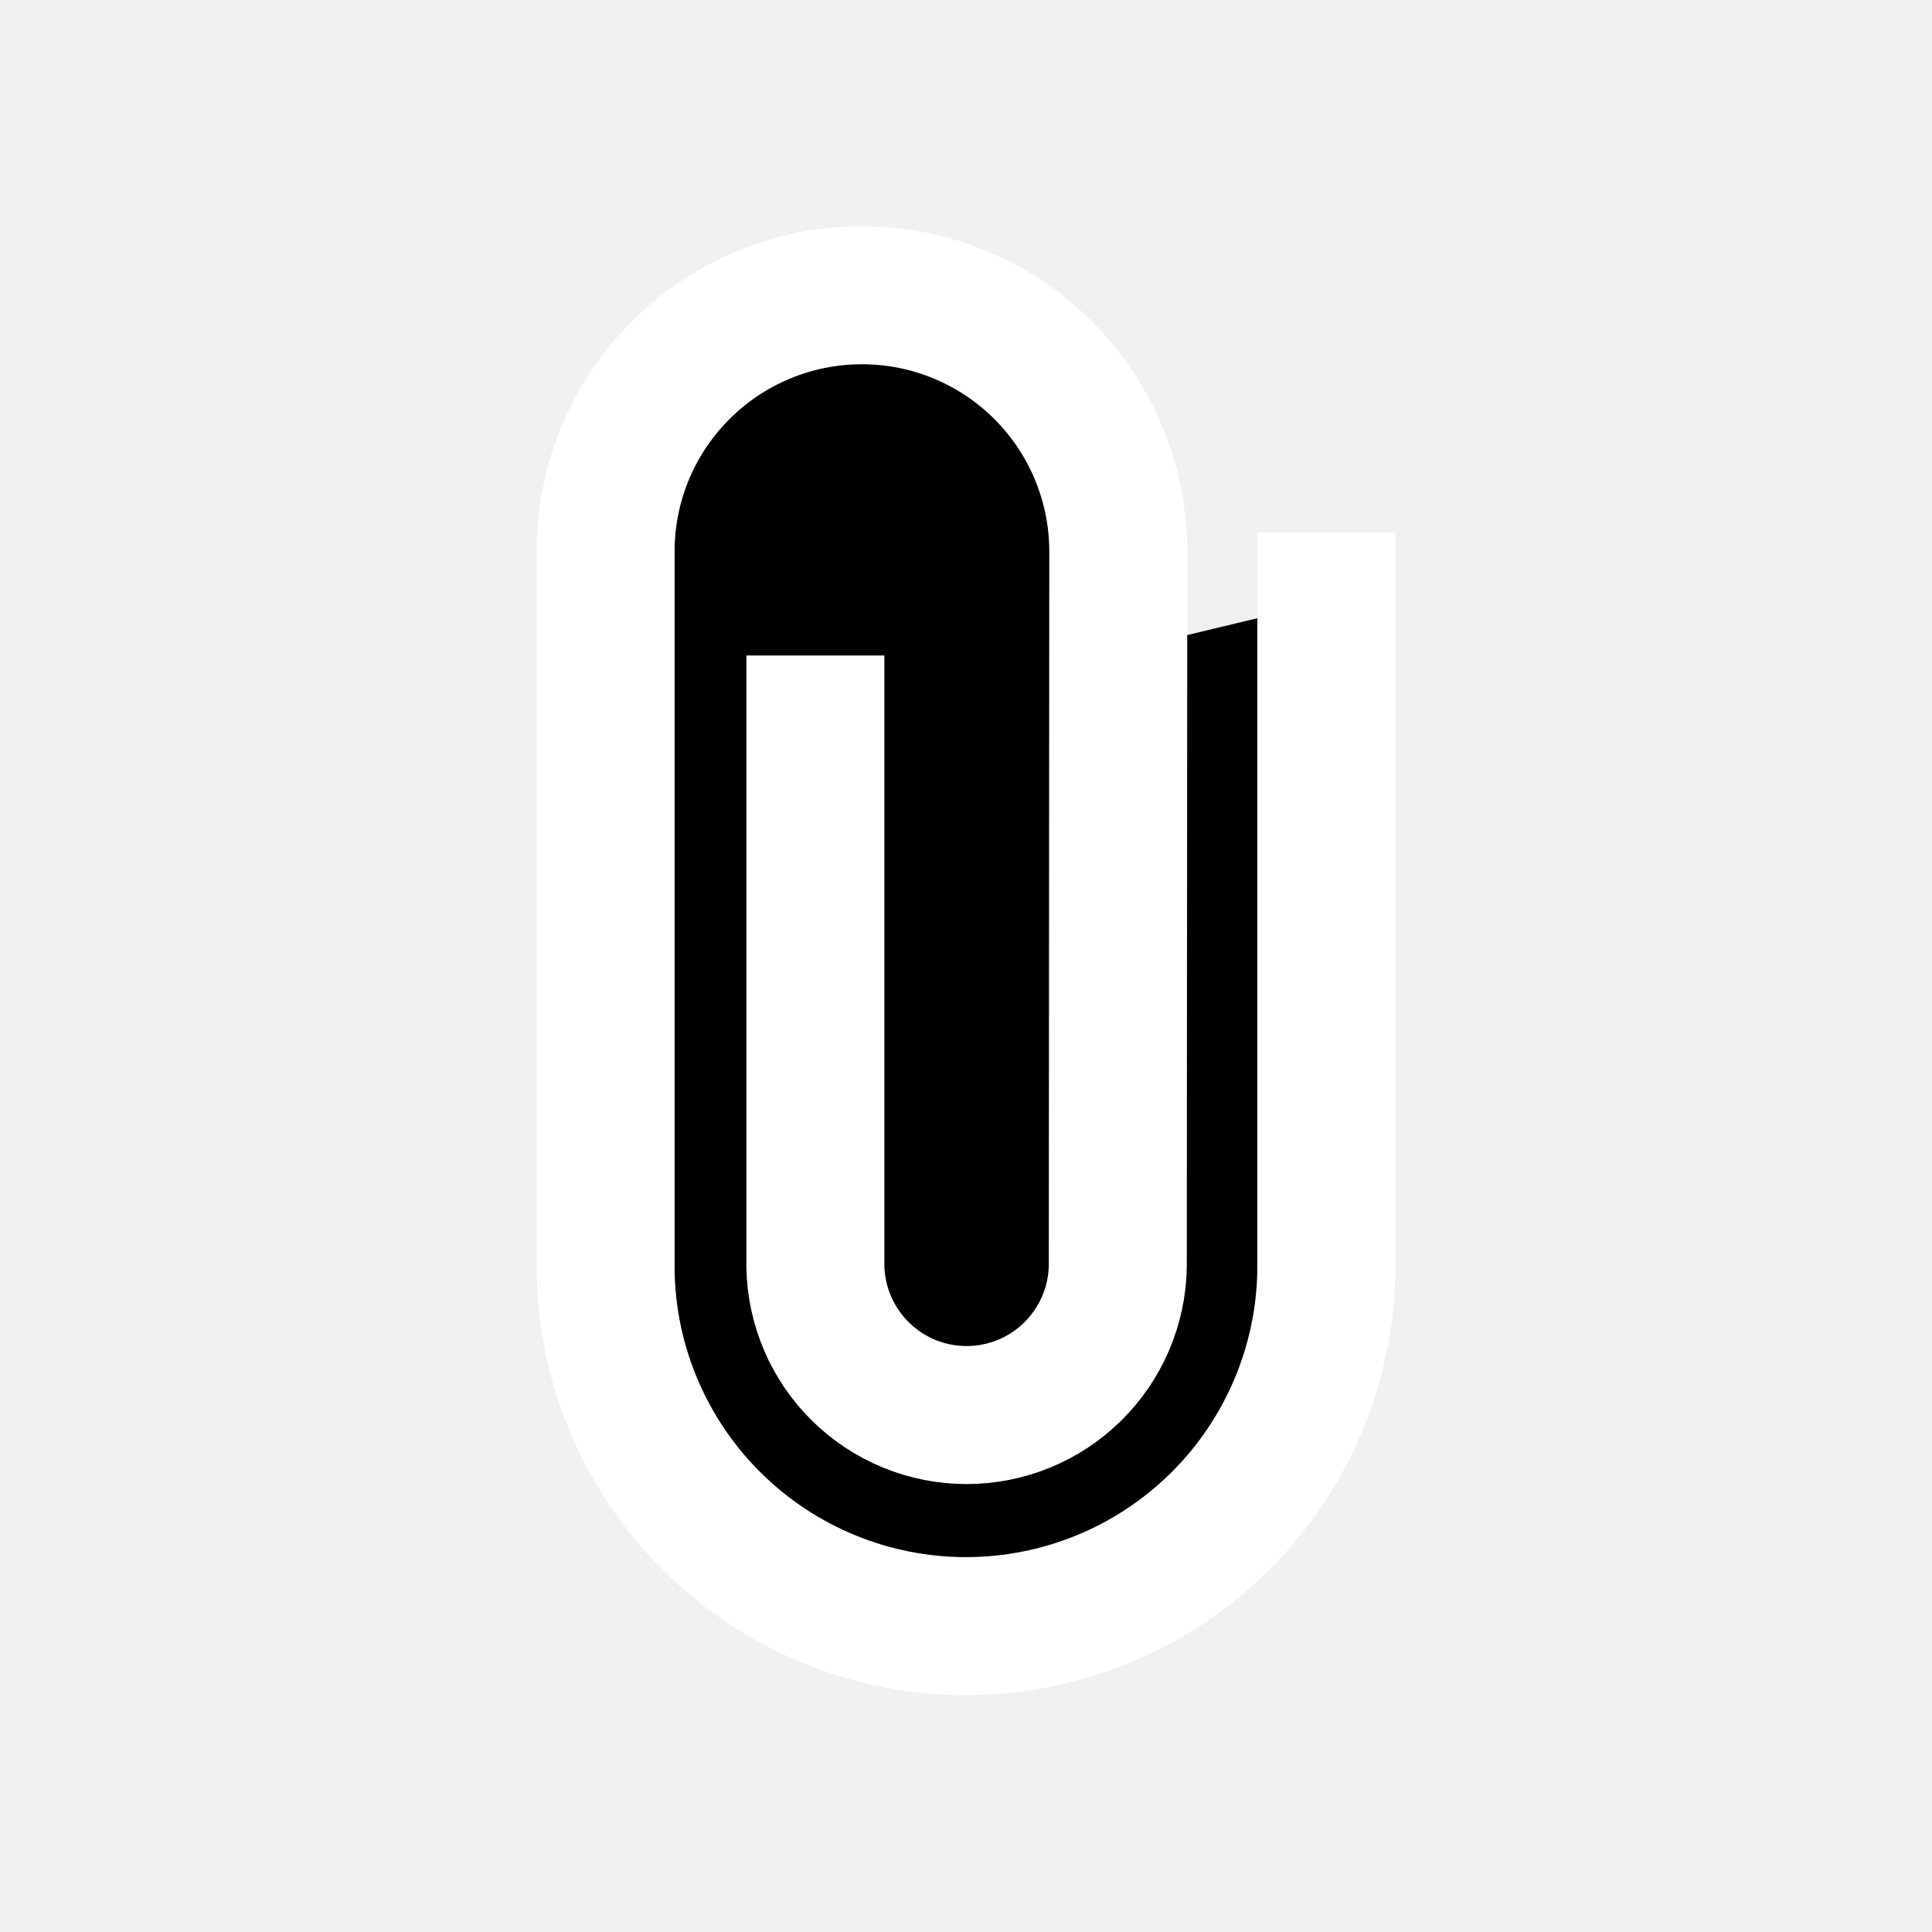
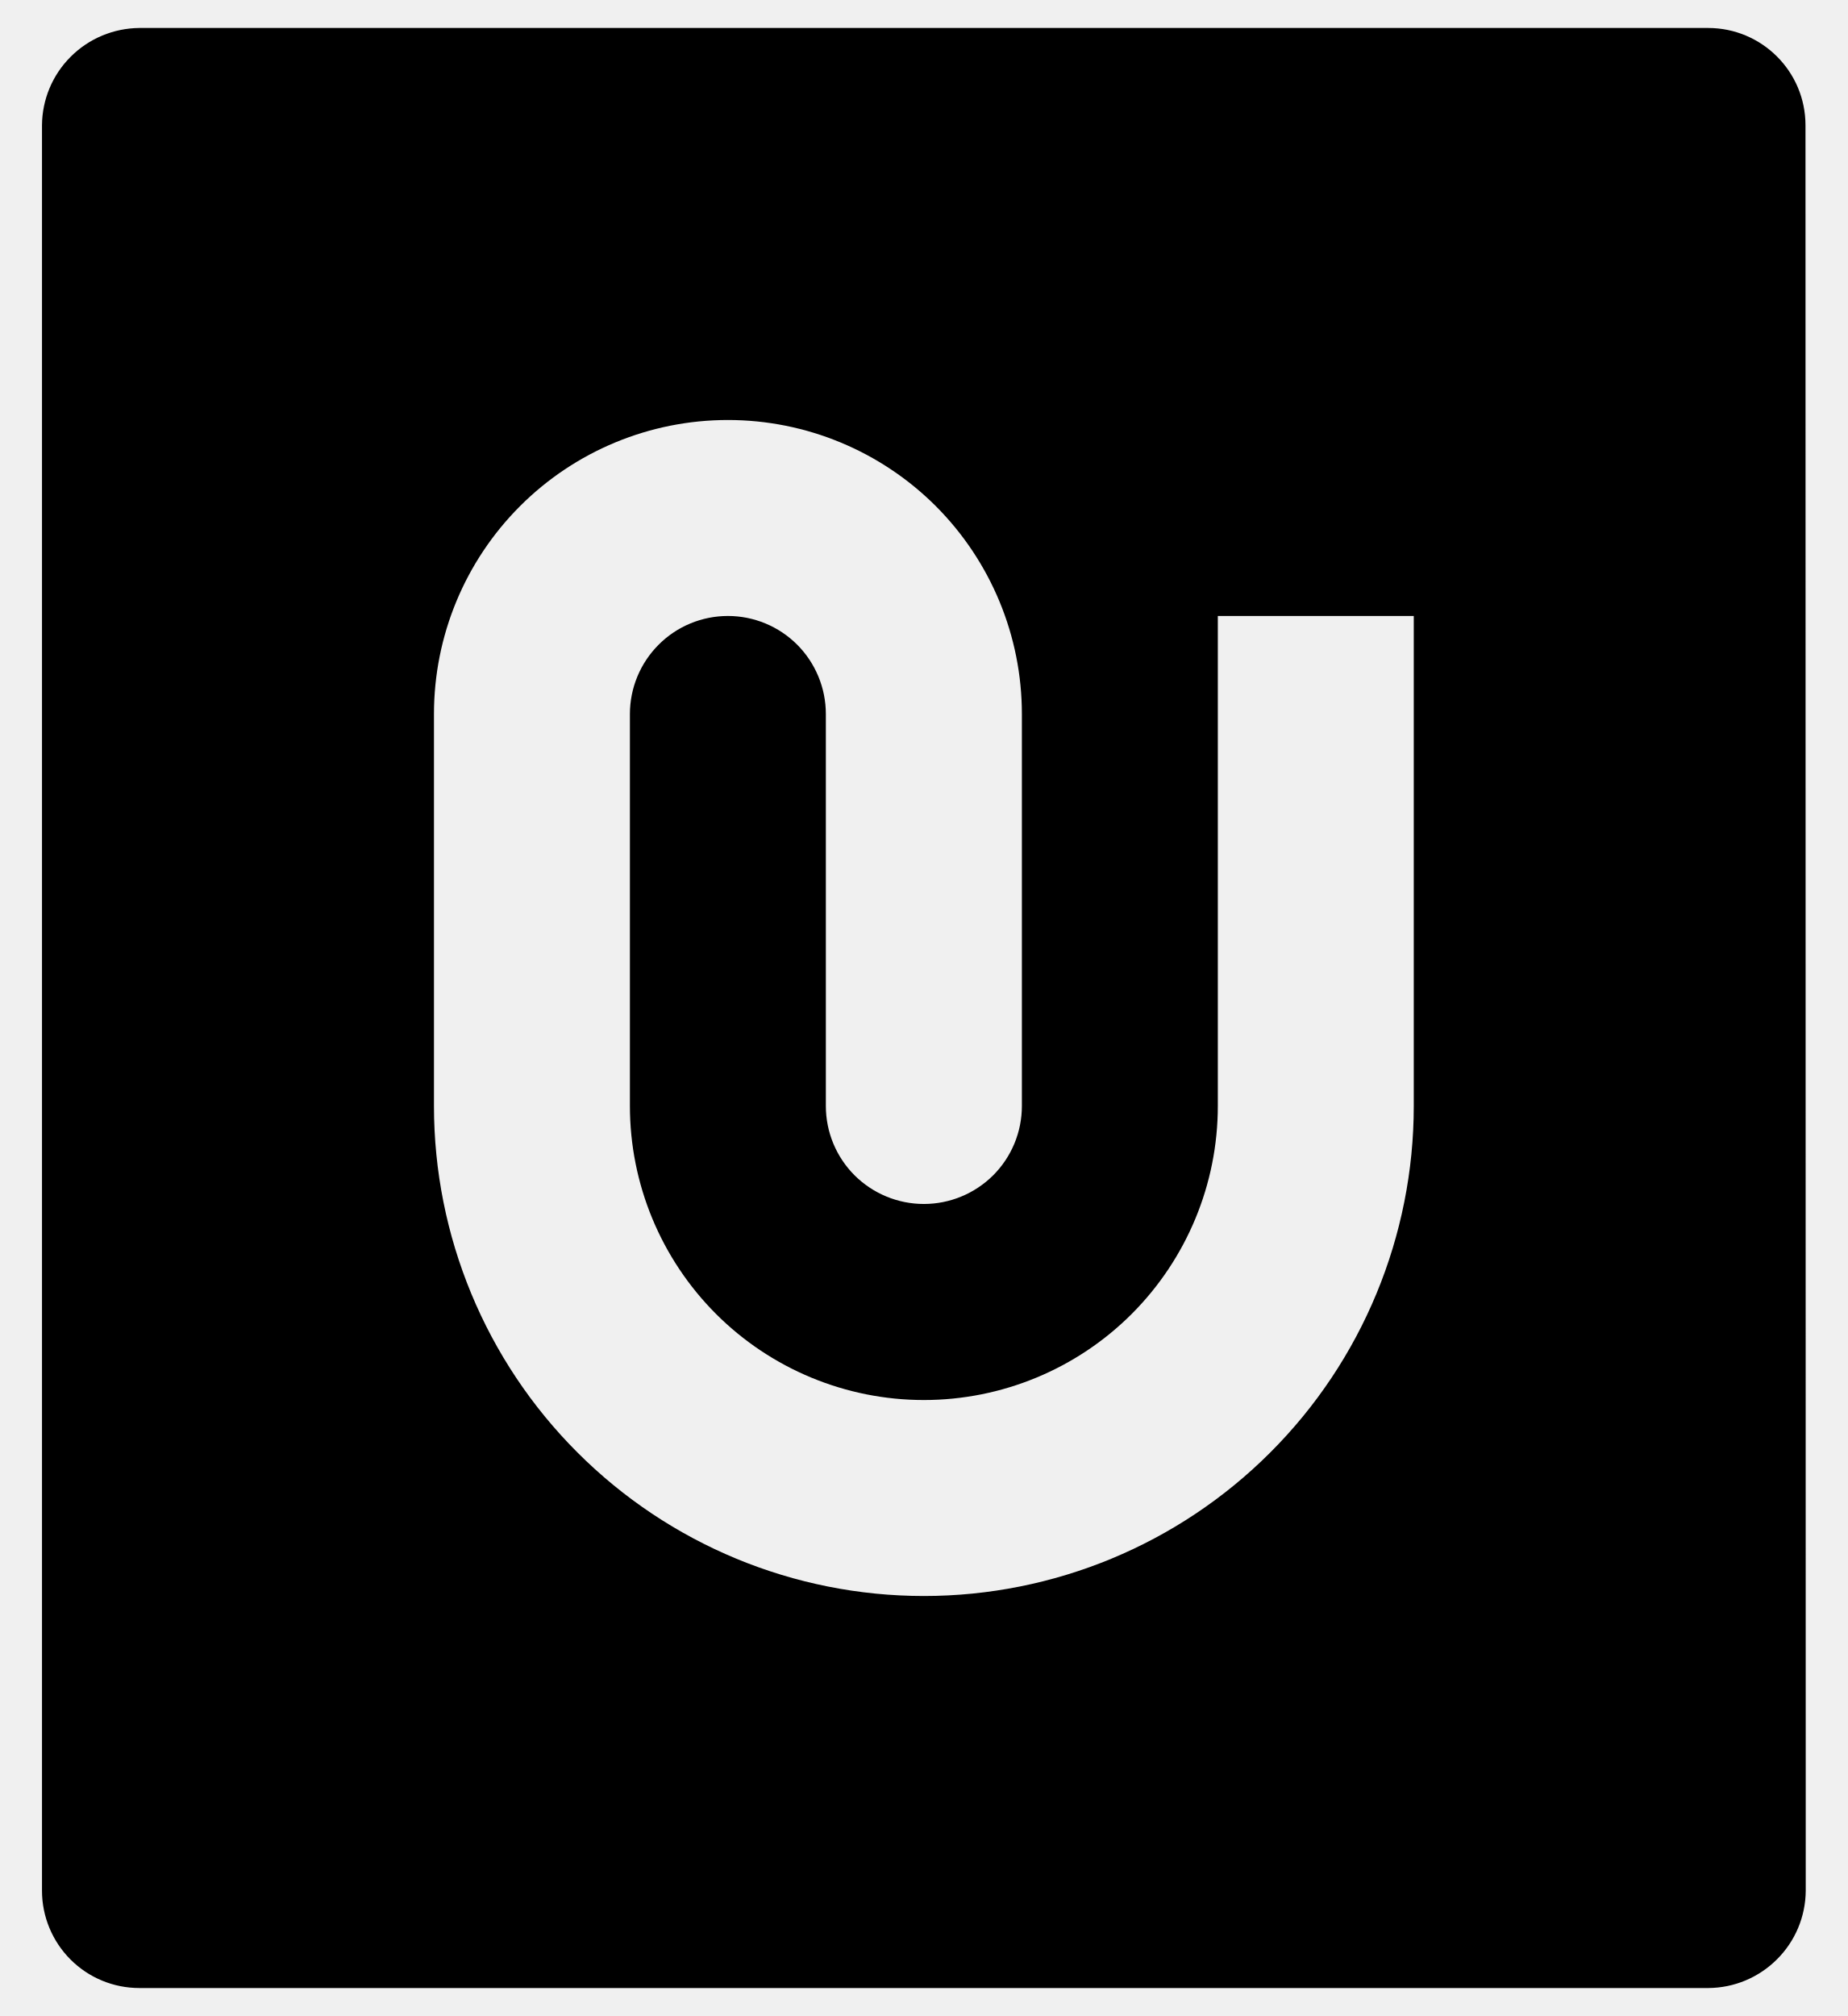
- <svg xmlns="http://www.w3.org/2000/svg" width="28" height="28" viewBox="0 0 28 28">
-   <path d="M11.817 10.5V18.35C11.826 18.926 12.061 19.474 12.471 19.878C12.881 20.282 13.433 20.508 14.008 20.508C14.584 20.508 15.136 20.282 15.546 19.878C15.956 19.474 16.191 18.926 16.2 18.35L16.207 8.039C16.213 7.547 16.121 7.059 15.937 6.603C15.753 6.147 15.48 5.733 15.135 5.383C14.789 5.033 14.378 4.755 13.924 4.566C13.47 4.376 12.984 4.279 12.492 4.279C12 4.279 11.513 4.376 11.06 4.566C10.606 4.755 10.194 5.033 9.849 5.383C9.503 5.733 9.23 6.147 9.046 6.603C8.862 7.059 8.771 7.547 8.777 8.039V18.42C8.796 19.792 9.355 21.101 10.333 22.064C11.31 23.027 12.627 23.567 13.999 23.567C15.371 23.567 16.689 23.027 17.666 22.064C18.643 21.101 19.202 19.792 19.222 18.42V8.719" stroke="white" stroke-width="2" stroke-miterlimit="10" stroke-linecap="square" />
+ <svg xmlns="http://www.w3.org/2000/svg" width="22" height="24" viewBox="0 0 22 24">
+   <path d="M21.497 1.491L21.5 22.509C21.498 22.816 21.375 23.109 21.158 23.325C20.941 23.542 20.648 23.665 20.341 23.667H1.659C1.351 23.667 1.057 23.545 0.84 23.328C0.623 23.111 0.5 22.816 0.5 22.509V1.491C0.502 1.184 0.625 0.891 0.842 0.675C1.059 0.458 1.352 0.336 1.659 0.333H20.337C20.977 0.333 21.497 0.851 21.497 1.491ZM7.5 13.167V8.5C7.5 8.191 7.623 7.894 7.842 7.675C8.06 7.456 8.357 7.333 8.667 7.333C8.976 7.333 9.273 7.456 9.492 7.675C9.71 7.894 9.833 8.191 9.833 8.5V13.167C9.833 13.476 9.956 13.773 10.175 13.992C10.394 14.21 10.691 14.333 11 14.333C11.309 14.333 11.606 14.21 11.825 13.992C12.044 13.773 12.167 13.476 12.167 13.167V8.5C12.167 7.572 11.798 6.682 11.142 6.025C10.485 5.369 9.595 5 8.667 5C7.738 5 6.848 5.369 6.192 6.025C5.535 6.682 5.167 7.572 5.167 8.5V13.167C5.167 14.714 5.781 16.198 6.875 17.291C7.969 18.386 9.453 19 11 19C12.547 19 14.031 18.386 15.125 17.291C16.219 16.198 16.833 14.714 16.833 13.167V7.333H14.5V13.167C14.5 14.095 14.131 14.985 13.475 15.642C12.819 16.298 11.928 16.667 11 16.667C10.072 16.667 9.181 16.298 8.525 15.642C7.869 14.985 7.5 14.095 7.5 13.167Z" />
</svg>
